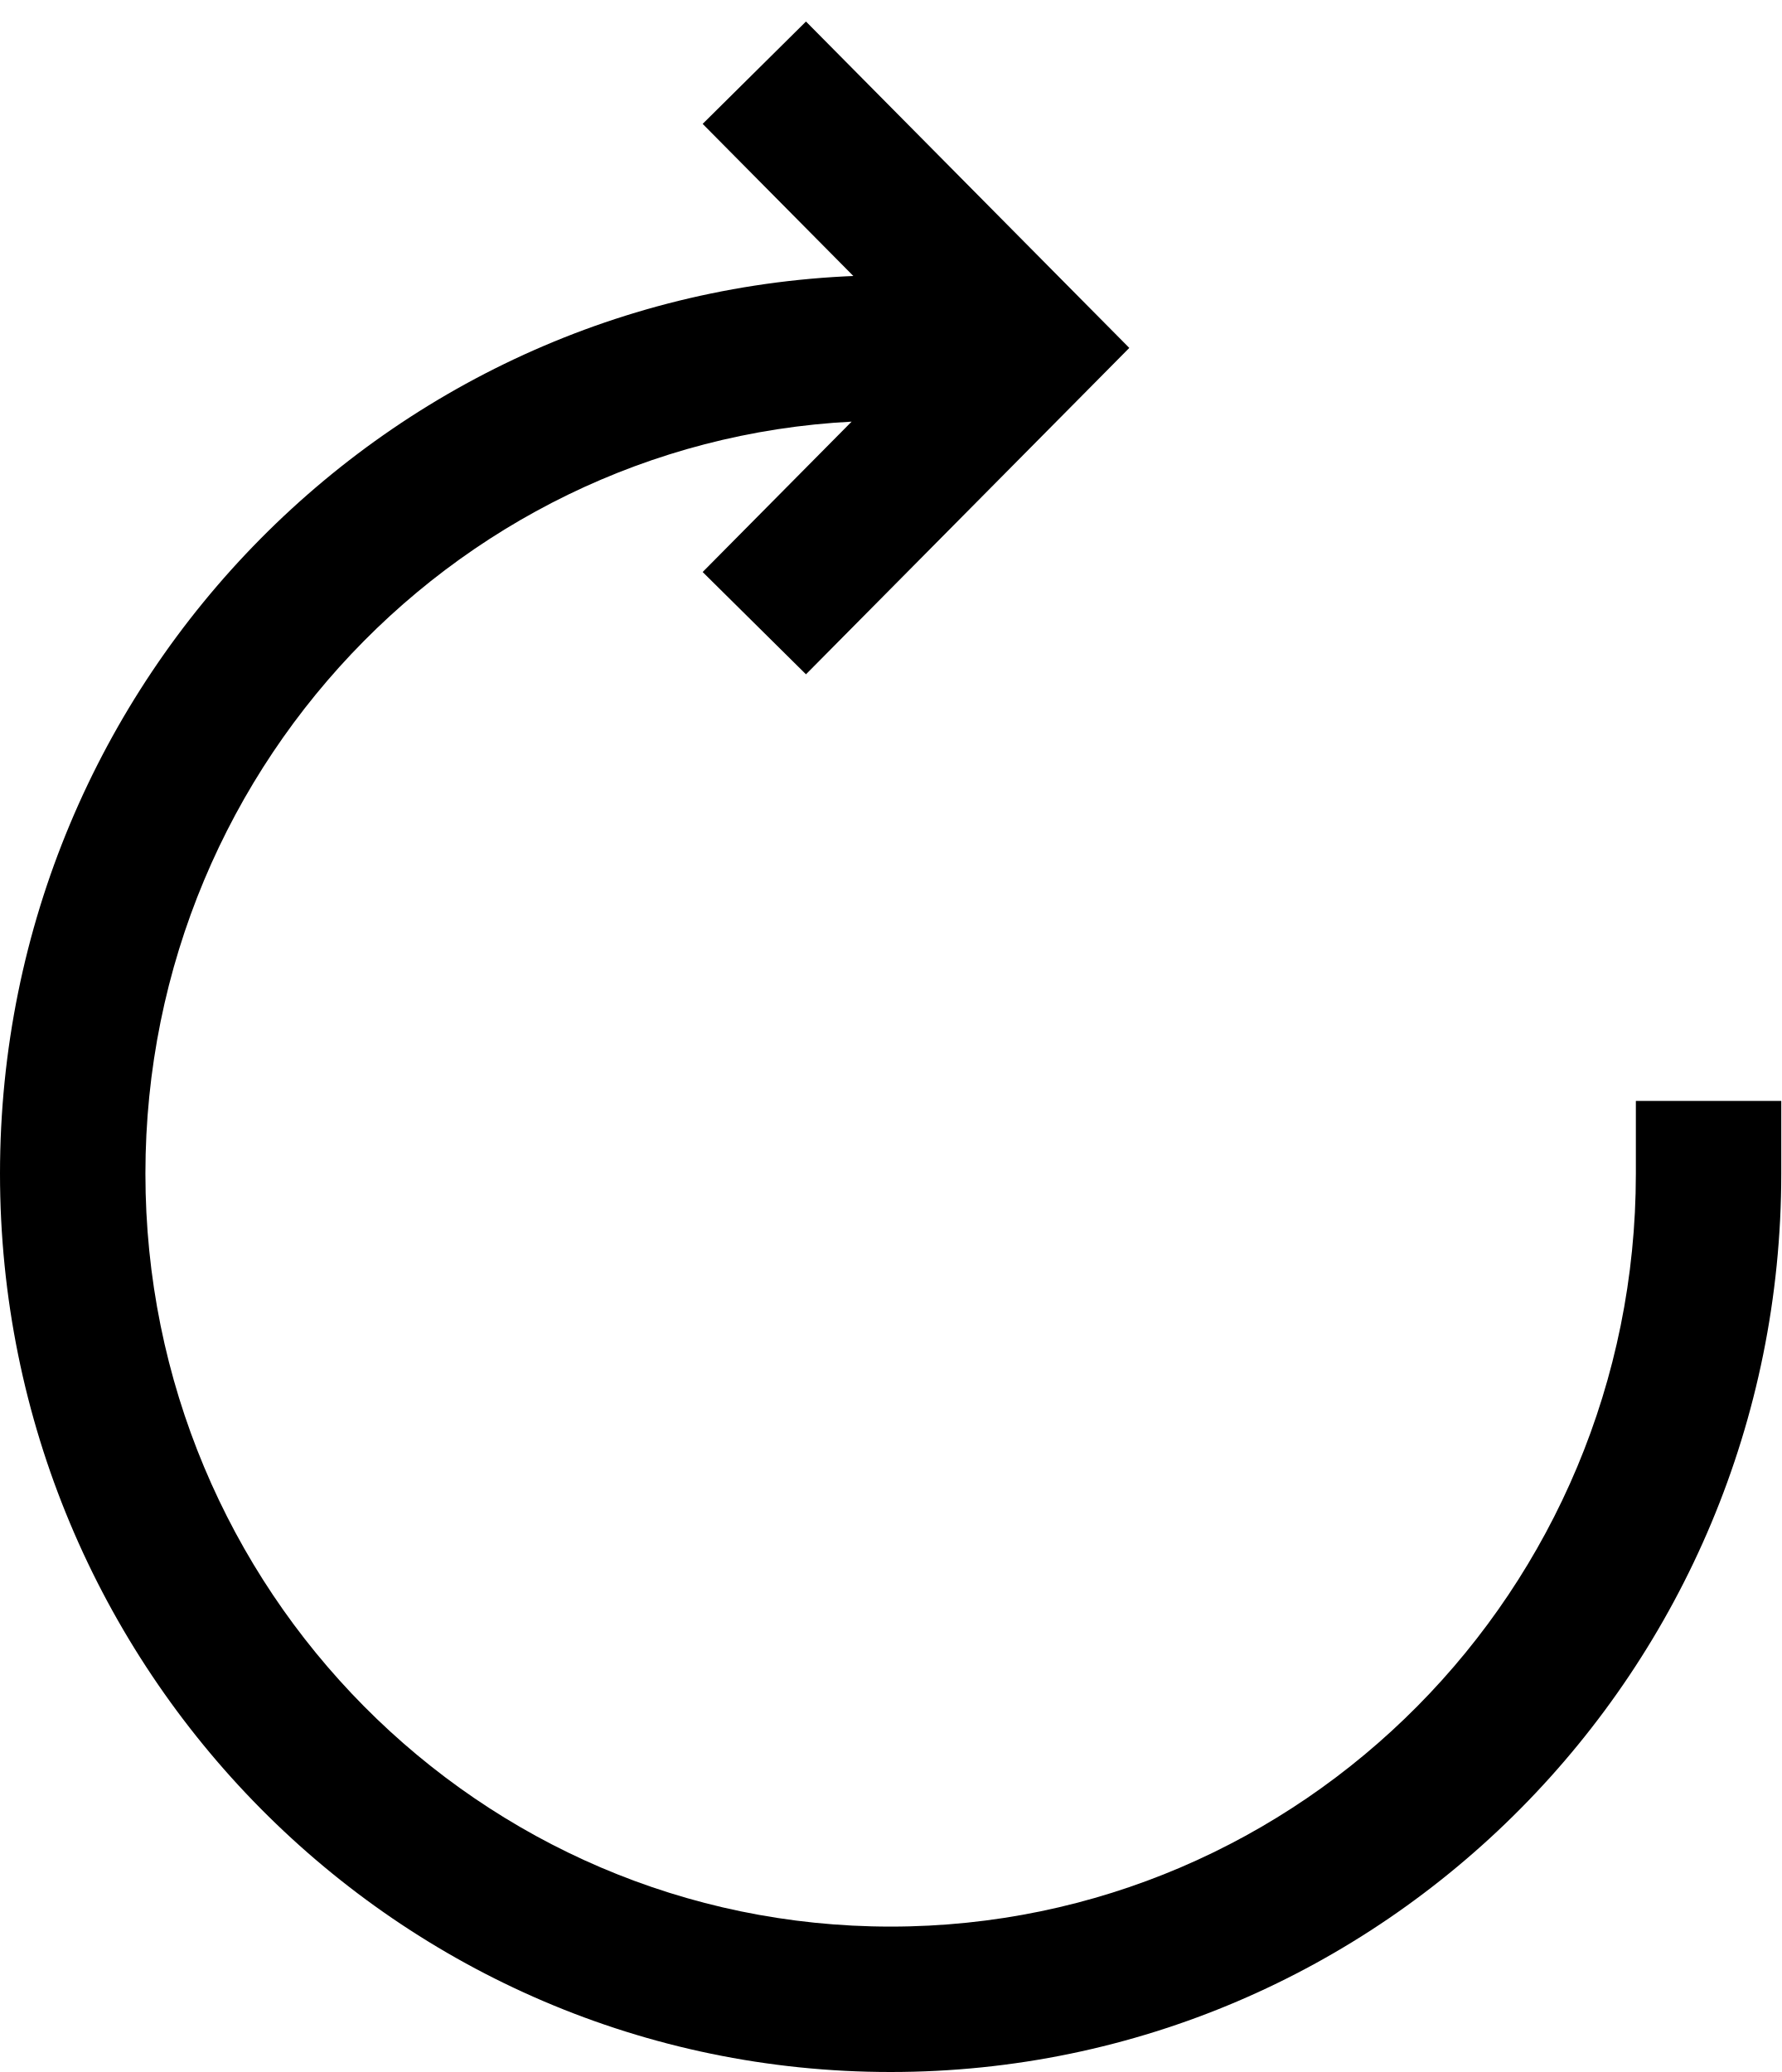
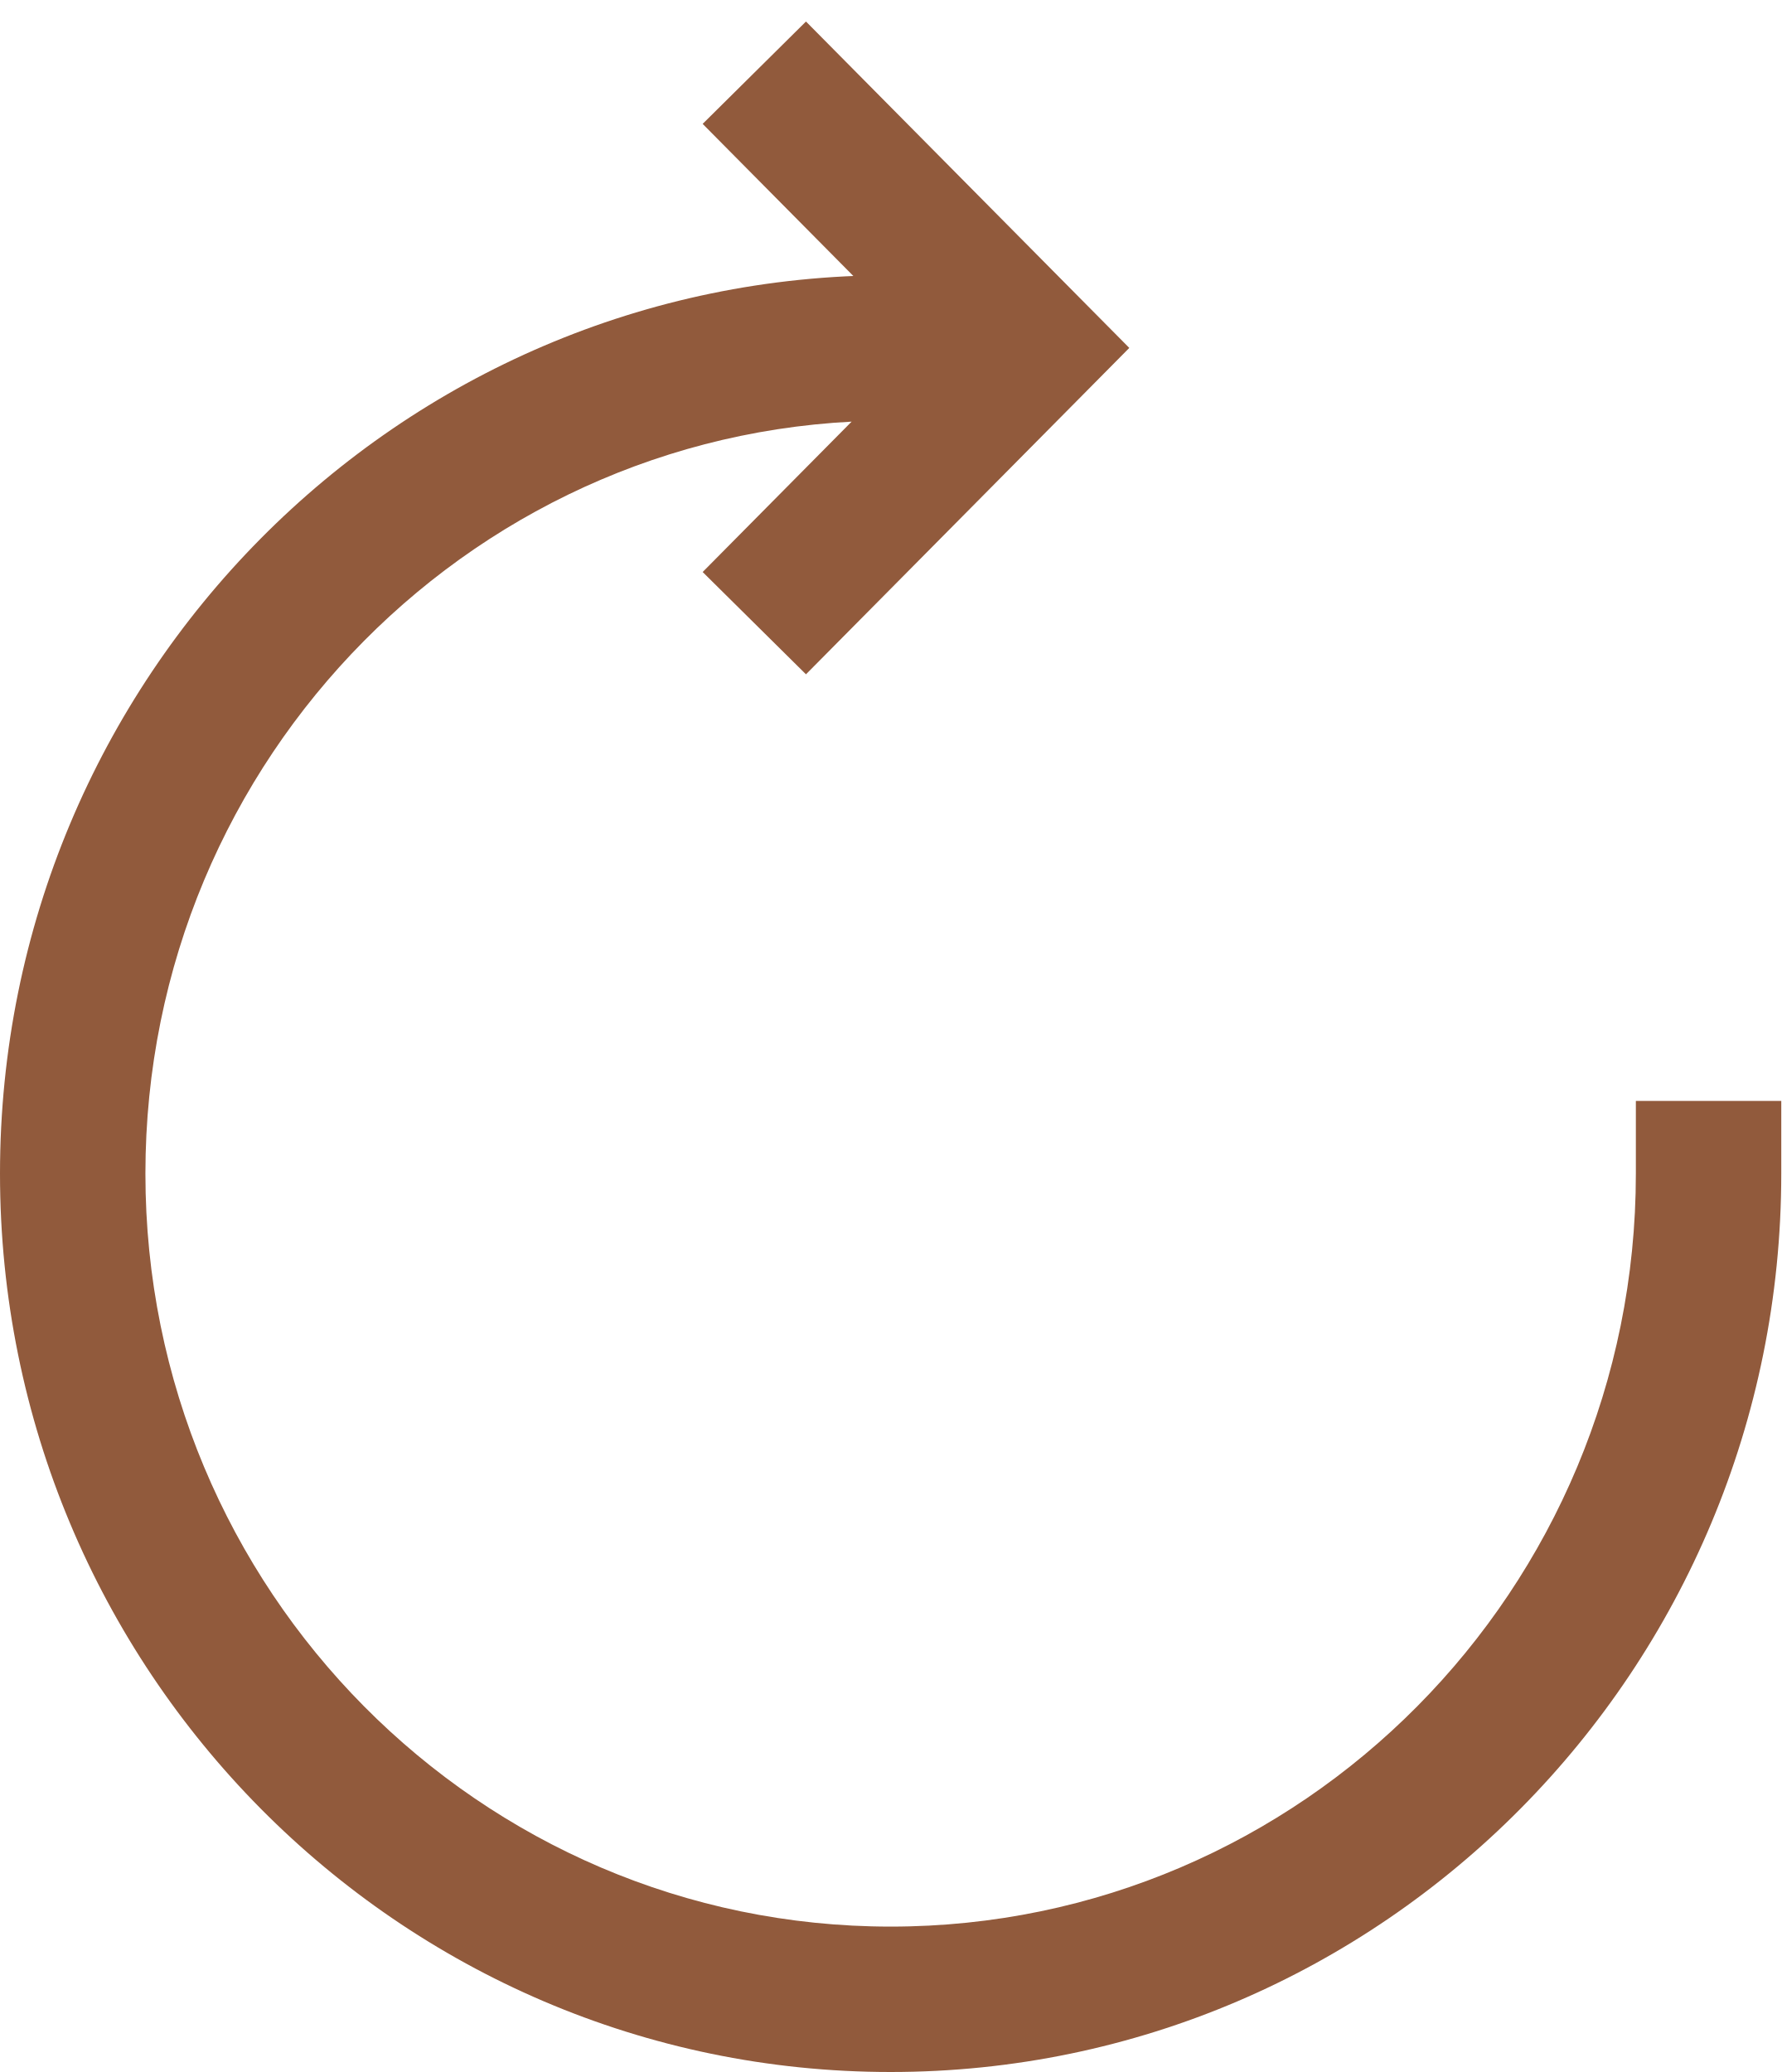
<svg xmlns="http://www.w3.org/2000/svg" width="49" height="57" viewBox="0 0 49 57" fill="none">
-   <path d="M49 32.286V30.286H45V32.286H49ZM24.5 11.571H26.5V7.571H24.5V11.571ZM28.25 9.571L29.671 10.979L31.065 9.571L29.671 8.164L28.25 9.571ZM47 32.286H45C45 43.741 35.801 53 24.5 53V55V57C38.046 57 49 45.914 49 32.286H47ZM24.5 55V53C13.199 53 4 43.741 4 32.286H2H0C0 45.914 10.954 57 24.5 57V55ZM2 32.286H4C4 20.83 13.199 11.571 24.5 11.571V9.571V7.571C10.954 7.571 0 18.657 0 32.286H2ZM20.75 2L19.329 3.408L26.829 10.979L28.25 9.571L29.671 8.164L22.171 0.592L20.75 2ZM28.25 9.571L26.829 8.164L19.329 15.736L20.75 17.143L22.171 18.55L29.671 10.979L28.25 9.571Z" fill="black" />
+   <path d="M49 32.286V30.286H45V32.286H49ZM24.5 11.571H26.5V7.571H24.5V11.571ZM28.25 9.571L29.671 10.979L31.065 9.571L29.671 8.164L28.25 9.571ZM47 32.286H45C45 43.741 35.801 53 24.5 53V55V57C38.046 57 49 45.914 49 32.286H47ZM24.5 55V53C13.199 53 4 43.741 4 32.286H2H0C0 45.914 10.954 57 24.5 57V55ZM2 32.286H4C4 20.83 13.199 11.571 24.5 11.571V9.571V7.571C10.954 7.571 0 18.657 0 32.286H2ZM20.75 2L19.329 3.408L26.829 10.979L28.25 9.571L29.671 8.164L22.171 0.592L20.75 2ZM28.25 9.571L26.829 8.164L19.329 15.736L20.75 17.143L22.171 18.55L29.671 10.979L28.25 9.571Z" fill="#915A3C" />
</svg>
